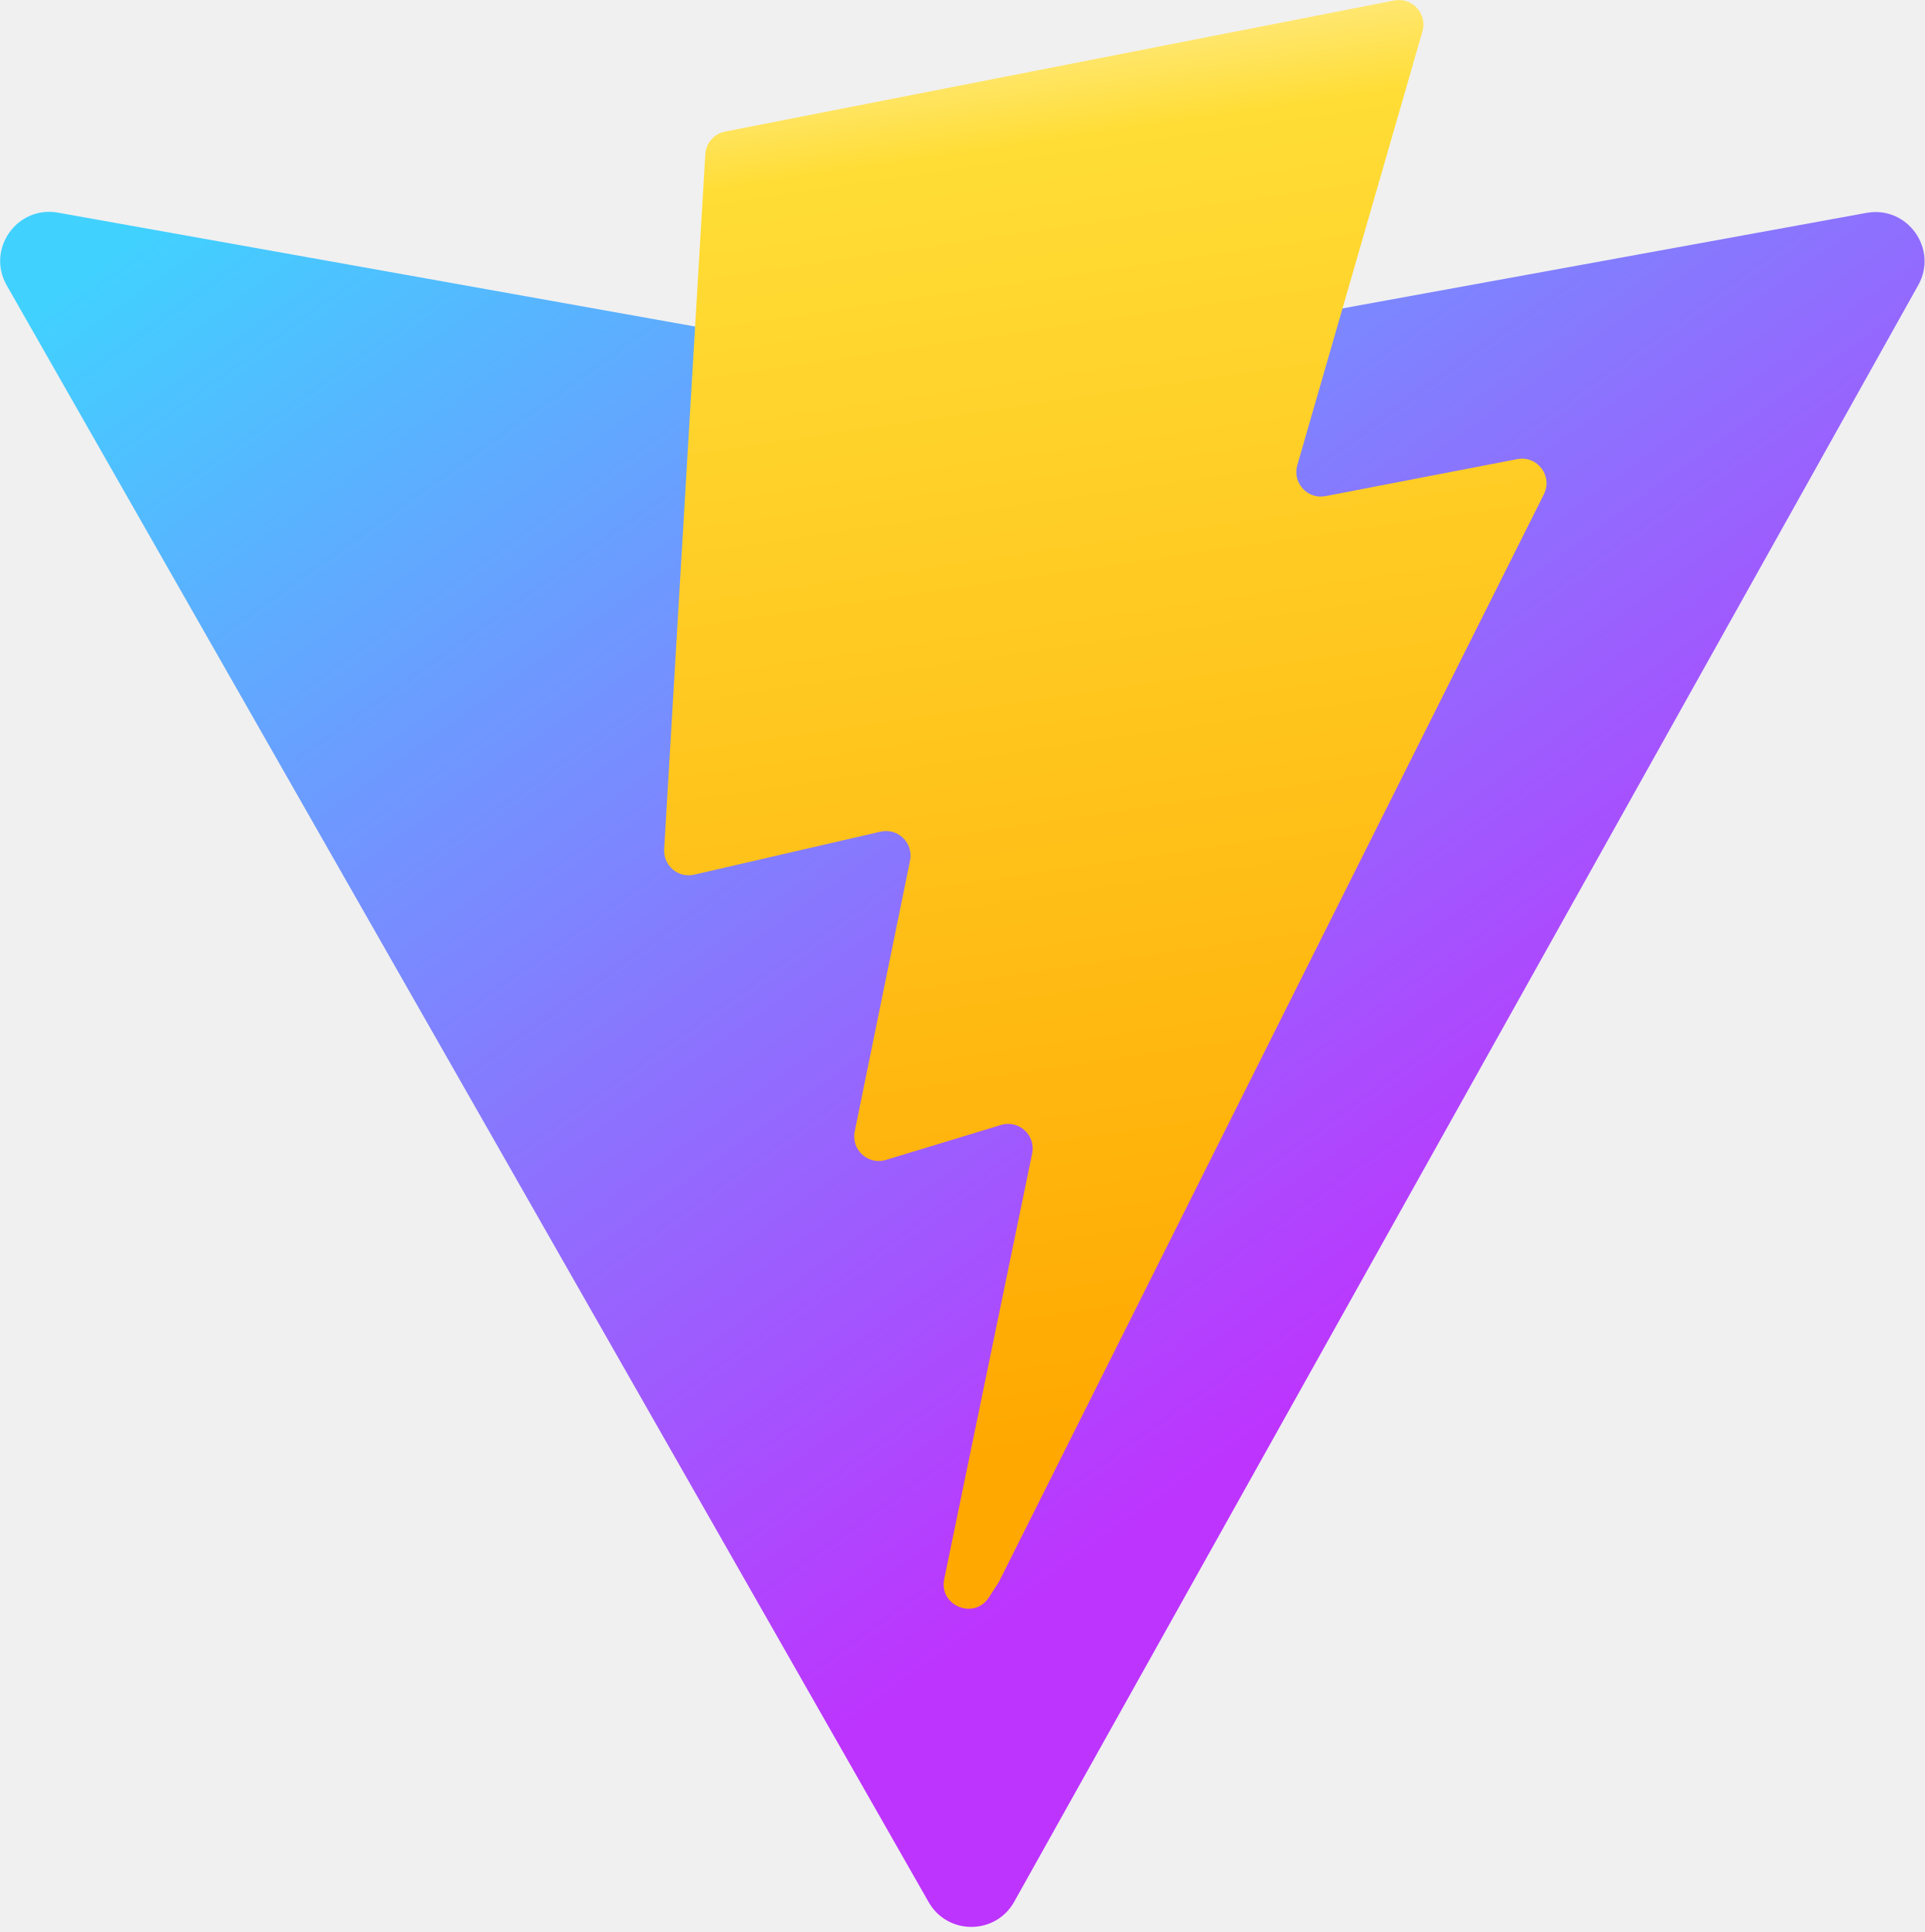
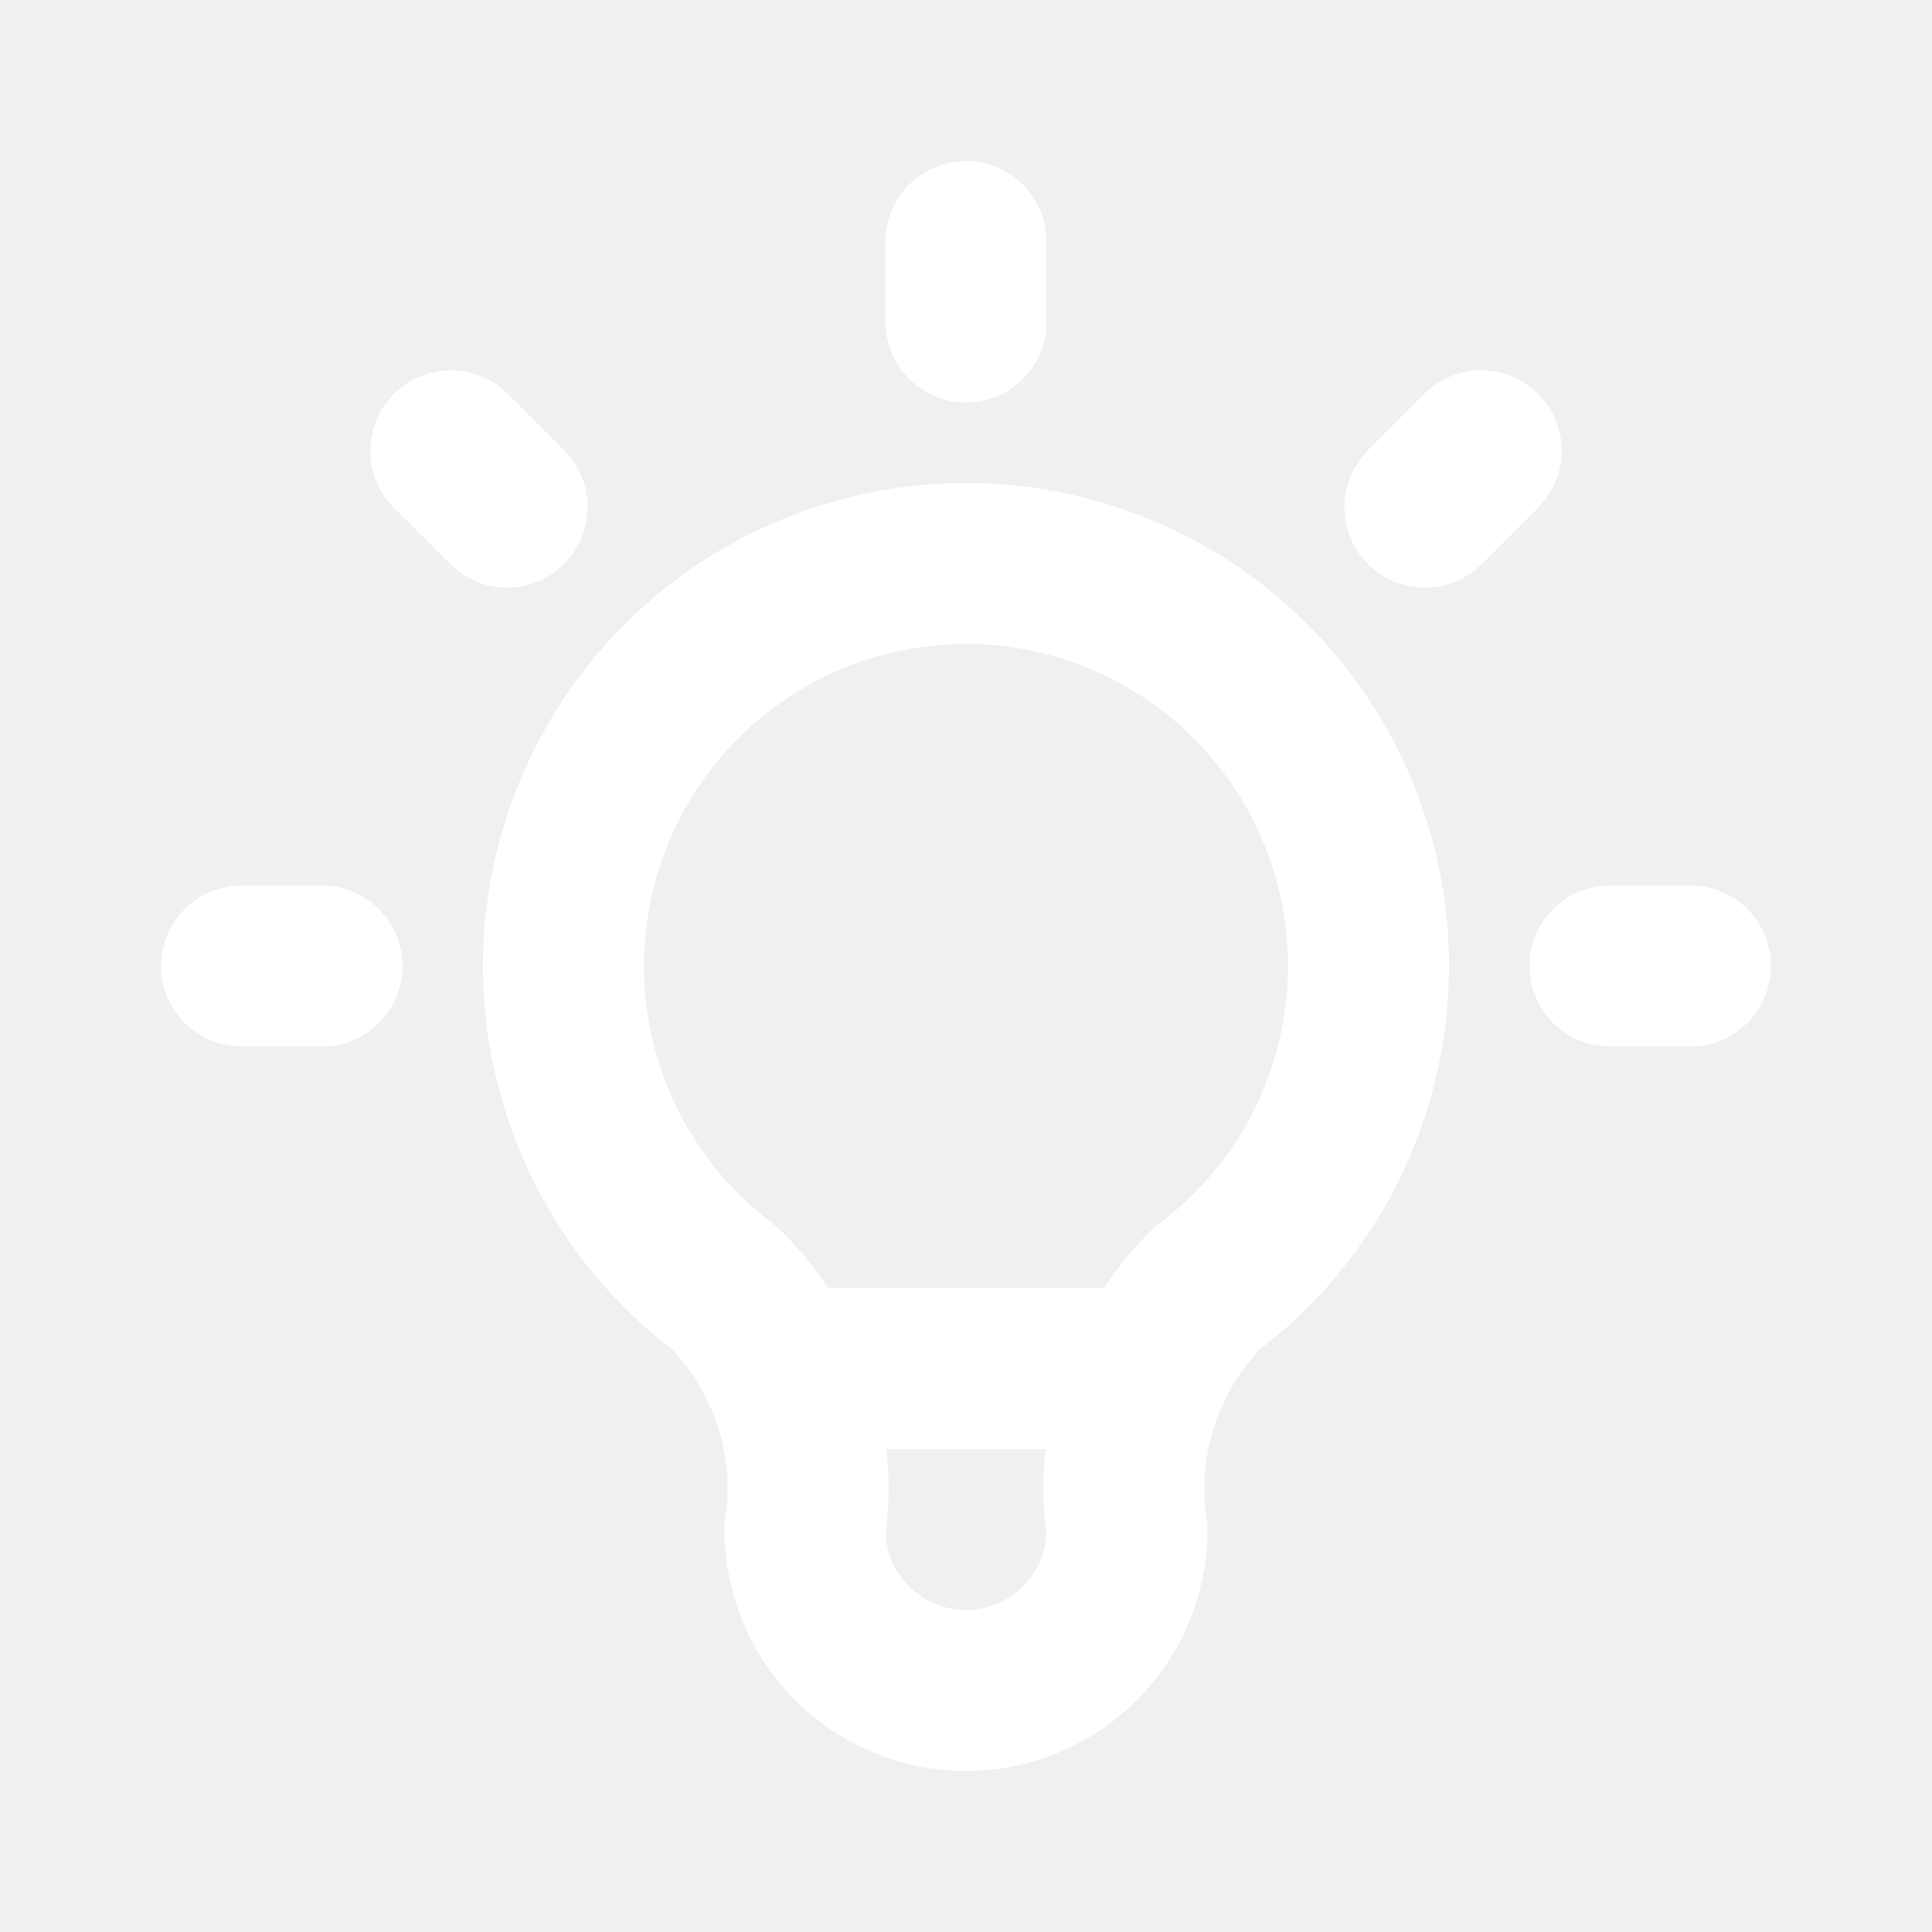
- <svg xmlns="http://www.w3.org/2000/svg" aria-hidden="true" role="img" class="iconify iconify--logos" width="31.88" height="32" preserveAspectRatio="xMidYMid meet" viewBox="0 0 256 257">
-   <defs>
-     <linearGradient id="IconifyId1813088fe1fbc01fb466" x1="-.828%" x2="57.636%" y1="7.652%" y2="78.411%">
-       <stop offset="0%" stop-color="#41D1FF" />
-       <stop offset="100%" stop-color="#BD34FE" />
-     </linearGradient>
-     <linearGradient id="IconifyId1813088fe1fbc01fb467" x1="43.376%" x2="50.316%" y1="2.242%" y2="89.03%">
-       <stop offset="0%" stop-color="#FFEA83" />
-       <stop offset="8.333%" stop-color="#FFDD35" />
-       <stop offset="100%" stop-color="#FFA800" />
-     </linearGradient>
-   </defs>
-   <path fill="url(#IconifyId1813088fe1fbc01fb466)" d="M255.153 37.938L134.897 252.976c-2.483 4.44-8.862 4.466-11.382.048L.875 37.958c-2.746-4.814 1.371-10.646 6.827-9.67l120.385 21.517a6.537 6.537 0 0 0 2.322-.004l117.867-21.483c5.438-.991 9.574 4.796 6.877 9.62Z" />
-   <path fill="url(#IconifyId1813088fe1fbc01fb467)" d="M185.432.063L96.44 17.501a3.268 3.268 0 0 0-2.634 3.014l-5.474 92.456a3.268 3.268 0 0 0 3.997 3.378l24.777-5.718c2.318-.535 4.413 1.507 3.936 3.838l-7.361 36.047c-.495 2.426 1.782 4.5 4.151 3.78l15.304-4.649c2.372-.72 4.652 1.36 4.15 3.788l-11.698 56.621c-.732 3.542 3.979 5.473 5.943 2.437l1.313-2.028l72.516-144.72c1.215-2.423-.88-5.186-3.54-4.672l-25.505 4.922c-2.396.462-4.435-1.77-3.759-4.114l16.646-57.705c.677-2.35-1.37-4.583-3.769-4.113Z" />
+ <svg xmlns="http://www.w3.org/2000/svg" width="18" height="18" viewBox="0 0 24 24" fill="none" stroke="white" stroke-width="2" stroke-linecap="round" stroke-linejoin="round" class="tabler-icon tabler-icon-bulb ">
+   <path d="M3 12h1m8 -9v1m8 8h1m-15.4 -6.4l.7 .7m12.1 -.7l-.7 .7" />
+   <path d="M9 16a5 5 0 1 1 6 0a3.5 3.5 0 0 0 -1 3a2 2 0 0 1 -4 0a3.5 3.5 0 0 0 -1 -3" />
+   <path d="M9.7 17l4.6 0" />
</svg>
